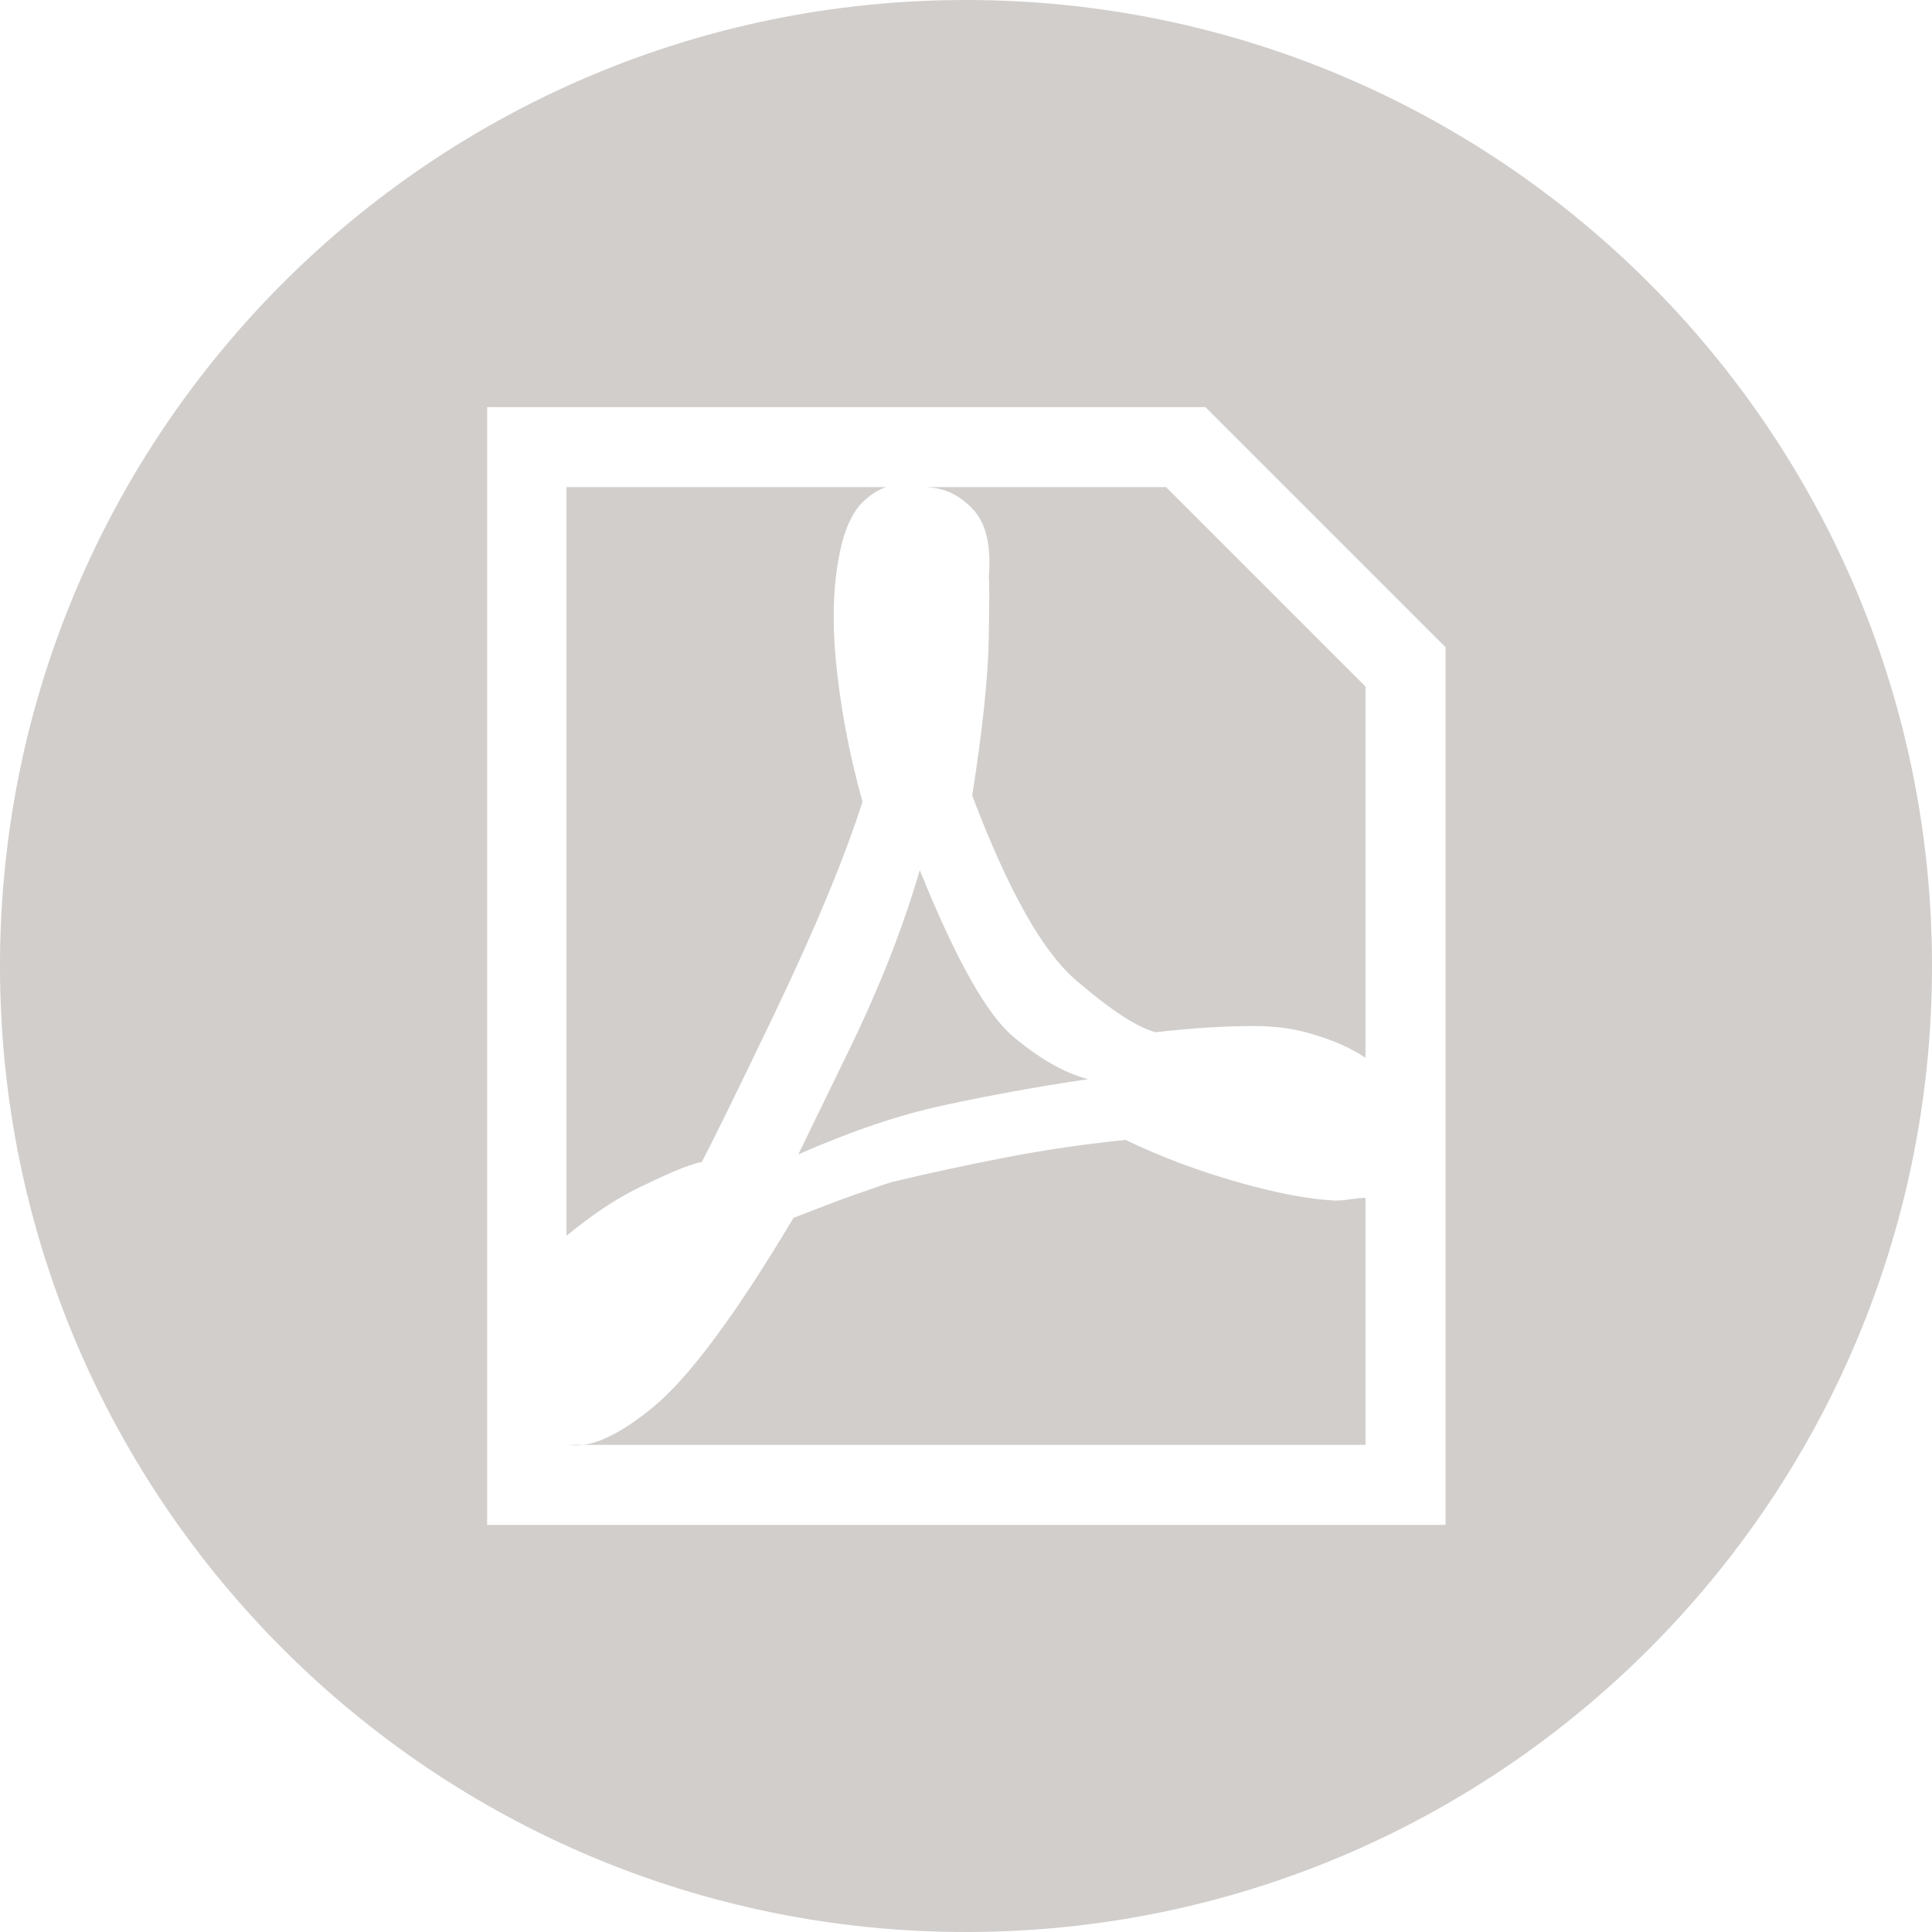
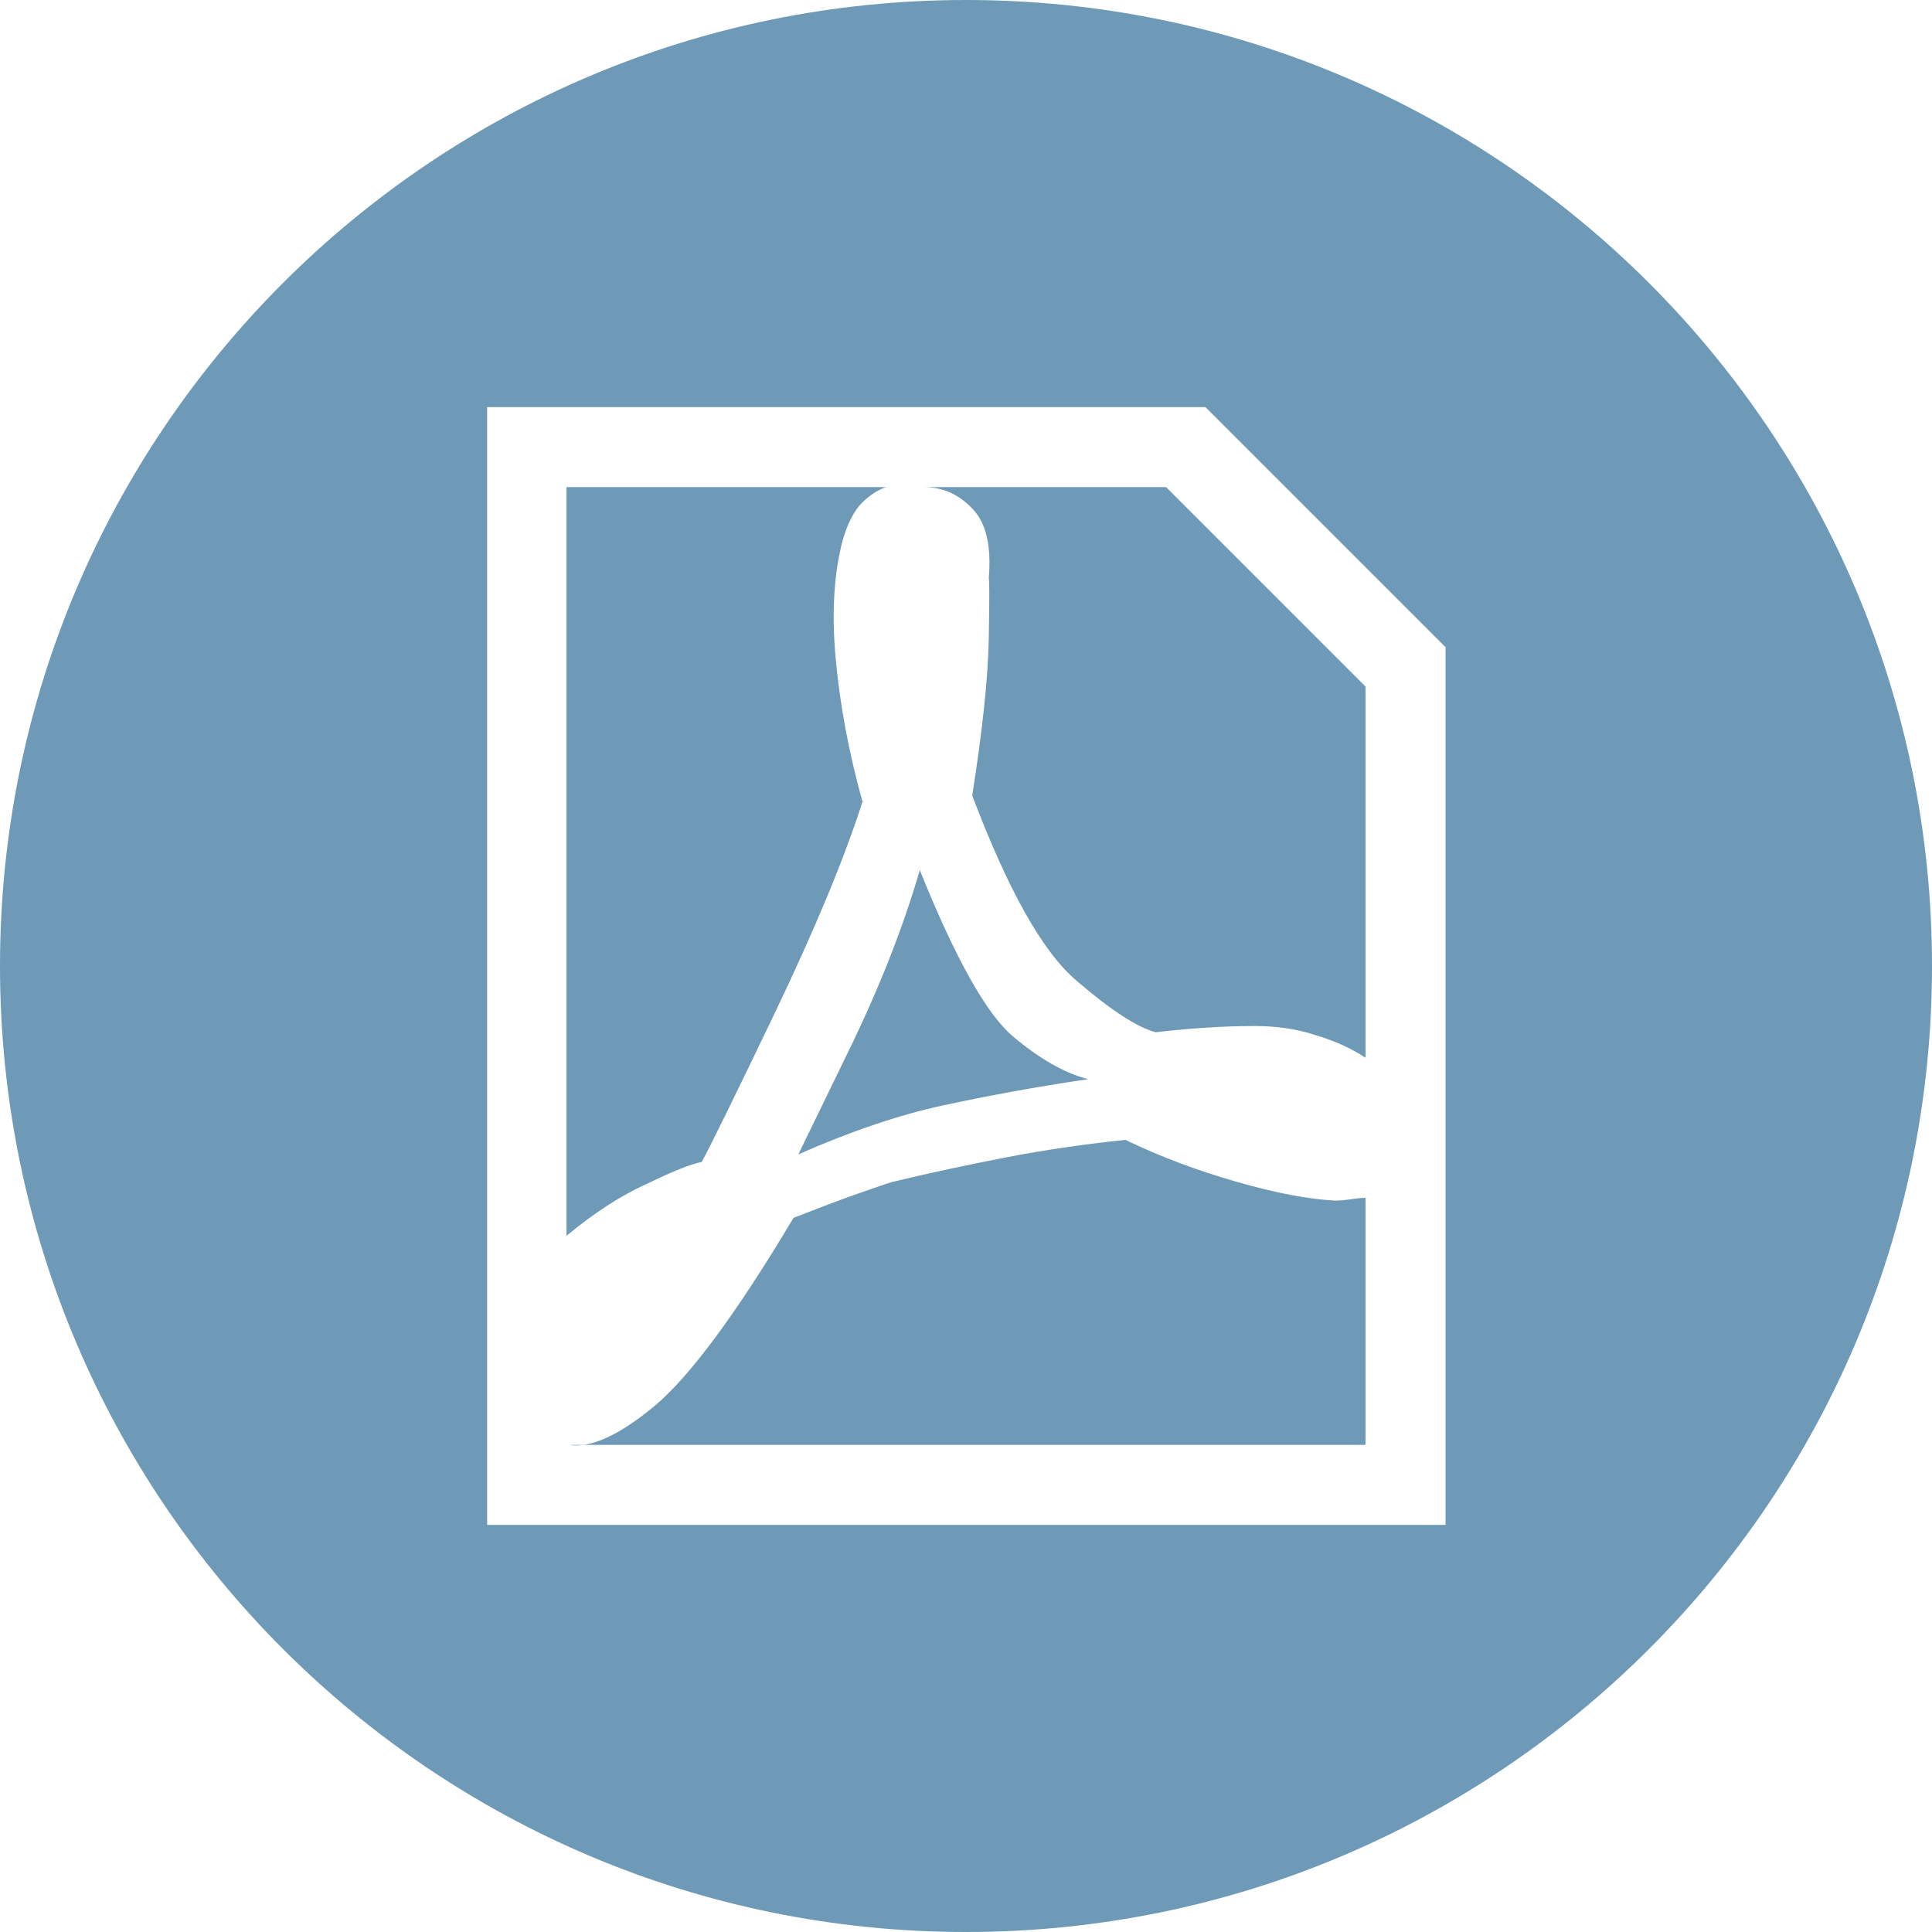
<svg xmlns="http://www.w3.org/2000/svg" class="icon" x="0px" y="0px" viewBox="0 0 28 28" enable-background="new 0 0 28 28" xml:space="preserve">
-   <path id="PDF" fill="#D1CECC" d="M12.28,15.27c0.46-0.94,0.81-1.83,1.05-2.66c0.52,1.29,0.97,2.09,1.35,2.41  c0.38,0.32,0.74,0.53,1.09,0.62c-0.75,0.11-1.45,0.24-2.1,0.38c-0.65,0.14-1.35,0.38-2.1,0.71L12.28,15.27z M28,14  c0,7.73-6.27,14-14,14S0,21.73,0,14S6.27,0,14,0S28,6.27,28,14z M20.94,9.37L17.47,5.9H7.06v16.2h13.89V9.37z M19.35,17.4  c-0.39-0.02-0.86-0.11-1.42-0.27s-1.1-0.36-1.62-0.61c-0.57,0.06-1.14,0.14-1.71,0.25c-0.57,0.11-1.13,0.23-1.67,0.36  c-0.07,0.02-0.24,0.08-0.5,0.17s-0.57,0.21-0.93,0.35c-0.84,1.41-1.52,2.32-2.03,2.74c-0.51,0.42-0.92,0.6-1.22,0.55h11.54v-3.58  c-0.07,0-0.14,0.01-0.21,0.02C19.51,17.39,19.44,17.4,19.35,17.4z M10.17,16.84c0.12-0.22,0.47-0.93,1.05-2.14  c0.58-1.21,1.01-2.24,1.28-3.08c-0.2-0.72-0.33-1.42-0.39-2.09s-0.02-1.23,0.1-1.69c0.07-0.25,0.17-0.44,0.28-0.55  s0.23-0.19,0.35-0.23H8.21v10.85c0.4-0.33,0.78-0.58,1.16-0.75C9.74,16.98,10.01,16.87,10.17,16.84z M13.39,7.06  c0.27,0,0.5,0.1,0.7,0.31c0.2,0.2,0.28,0.54,0.24,1.01c0.01,0.01,0.01,0.3,0,0.87c-0.01,0.57-0.09,1.33-0.24,2.28  c0.52,1.37,1.02,2.27,1.52,2.69c0.49,0.42,0.87,0.67,1.14,0.74c0.52-0.06,0.99-0.09,1.43-0.09c0.31,0,0.61,0.04,0.88,0.13  c0.27,0.08,0.52,0.19,0.73,0.33V9.95l-2.89-2.89H13.39z" />
+   <path id="PDF" fill="#6e9ab7" d="M12.28,15.27c0.46-0.94,0.81-1.83,1.05-2.66c0.52,1.29,0.97,2.09,1.35,2.41  c0.38,0.32,0.74,0.53,1.09,0.62c-0.75,0.11-1.45,0.24-2.1,0.38c-0.65,0.14-1.35,0.38-2.1,0.71L12.28,15.27z M28,14  c0,7.73-6.27,14-14,14S0,21.73,0,14S6.27,0,14,0S28,6.27,28,14z M20.94,9.37L17.47,5.9H7.06v16.2h13.89V9.37z M19.35,17.4  c-0.39-0.02-0.86-0.11-1.42-0.27s-1.1-0.36-1.62-0.61c-0.57,0.06-1.14,0.14-1.71,0.25c-0.57,0.11-1.13,0.23-1.67,0.36  c-0.07,0.02-0.24,0.08-0.5,0.17s-0.57,0.21-0.93,0.35c-0.84,1.41-1.52,2.32-2.03,2.74c-0.51,0.42-0.92,0.6-1.22,0.55h11.54v-3.58  c-0.07,0-0.14,0.01-0.21,0.02C19.51,17.39,19.44,17.4,19.35,17.4z M10.17,16.84c0.12-0.22,0.47-0.93,1.05-2.14  c0.58-1.21,1.01-2.24,1.28-3.08c-0.2-0.72-0.33-1.42-0.39-2.09s-0.02-1.23,0.1-1.69c0.07-0.25,0.17-0.44,0.28-0.55  s0.23-0.19,0.35-0.23H8.21v10.85c0.4-0.33,0.78-0.58,1.16-0.75C9.74,16.98,10.01,16.87,10.17,16.84z M13.39,7.06  c0.27,0,0.5,0.1,0.7,0.31c0.2,0.2,0.28,0.54,0.24,1.01c0.01,0.01,0.01,0.3,0,0.87c-0.01,0.57-0.09,1.33-0.24,2.28  c0.52,1.37,1.02,2.27,1.52,2.69c0.49,0.42,0.87,0.67,1.14,0.74c0.52-0.06,0.99-0.09,1.43-0.09c0.31,0,0.61,0.04,0.88,0.13  c0.27,0.08,0.52,0.19,0.73,0.33V9.95l-2.89-2.89H13.39z" />
</svg>
